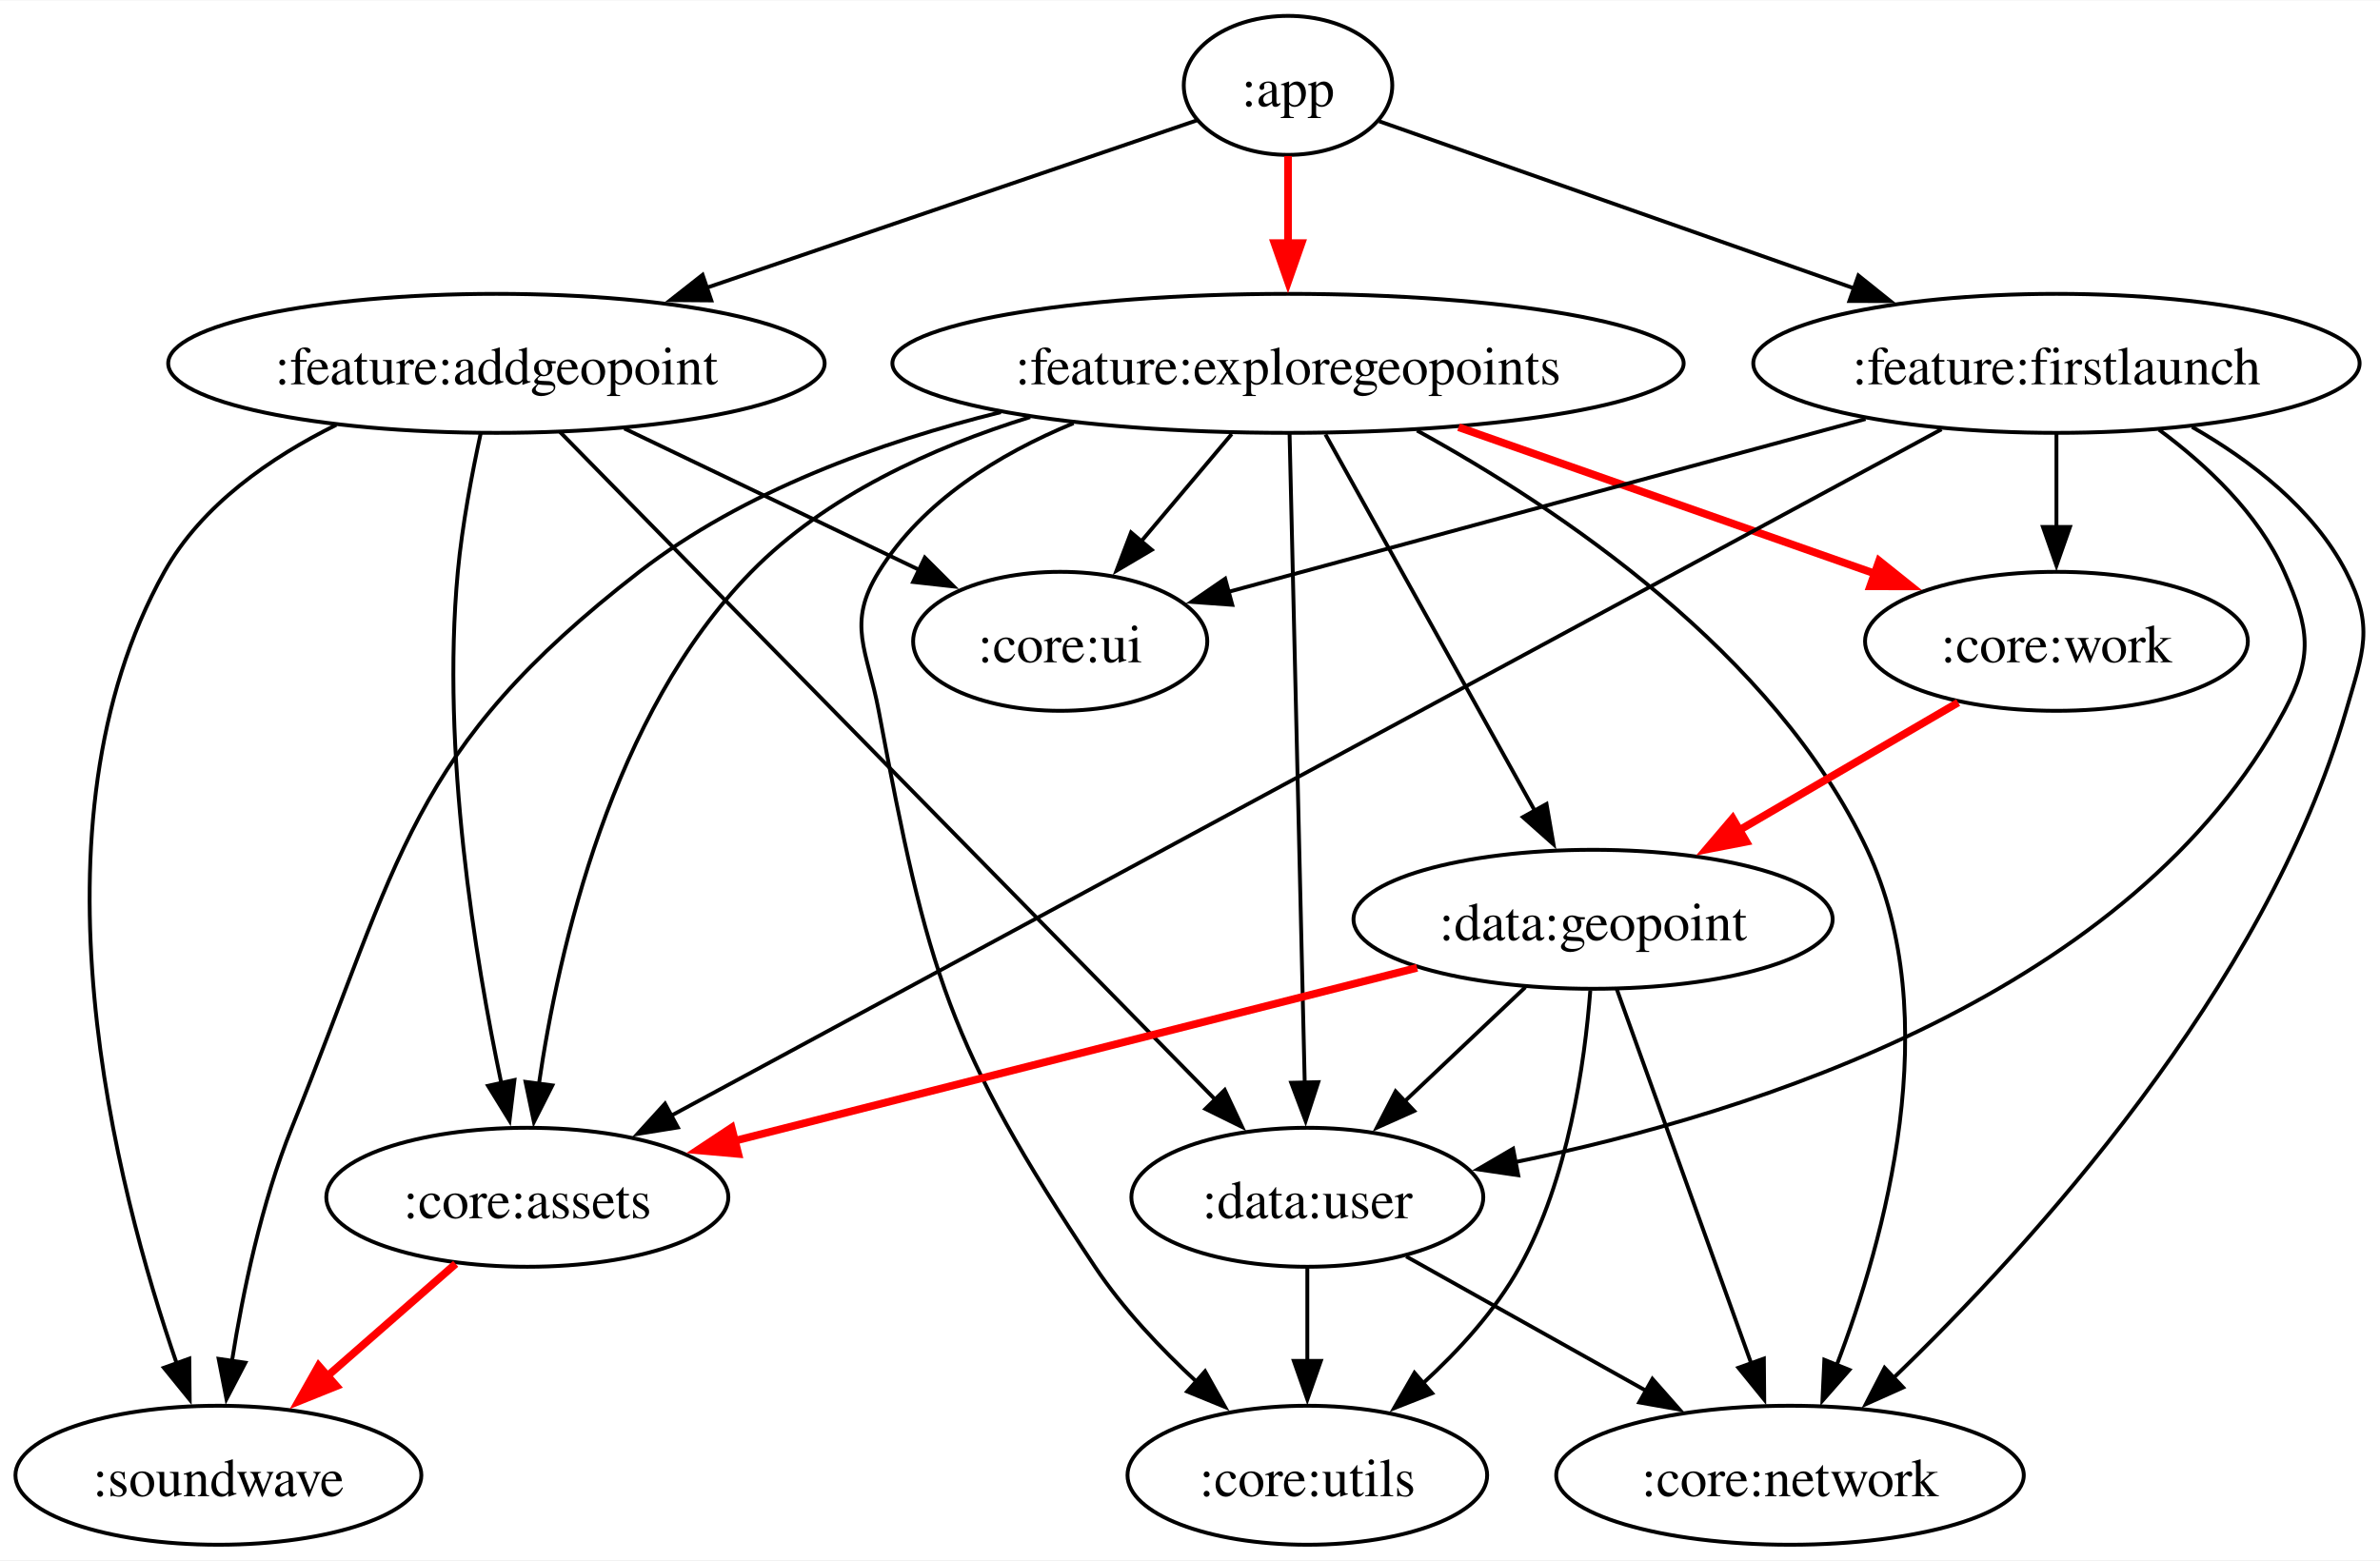
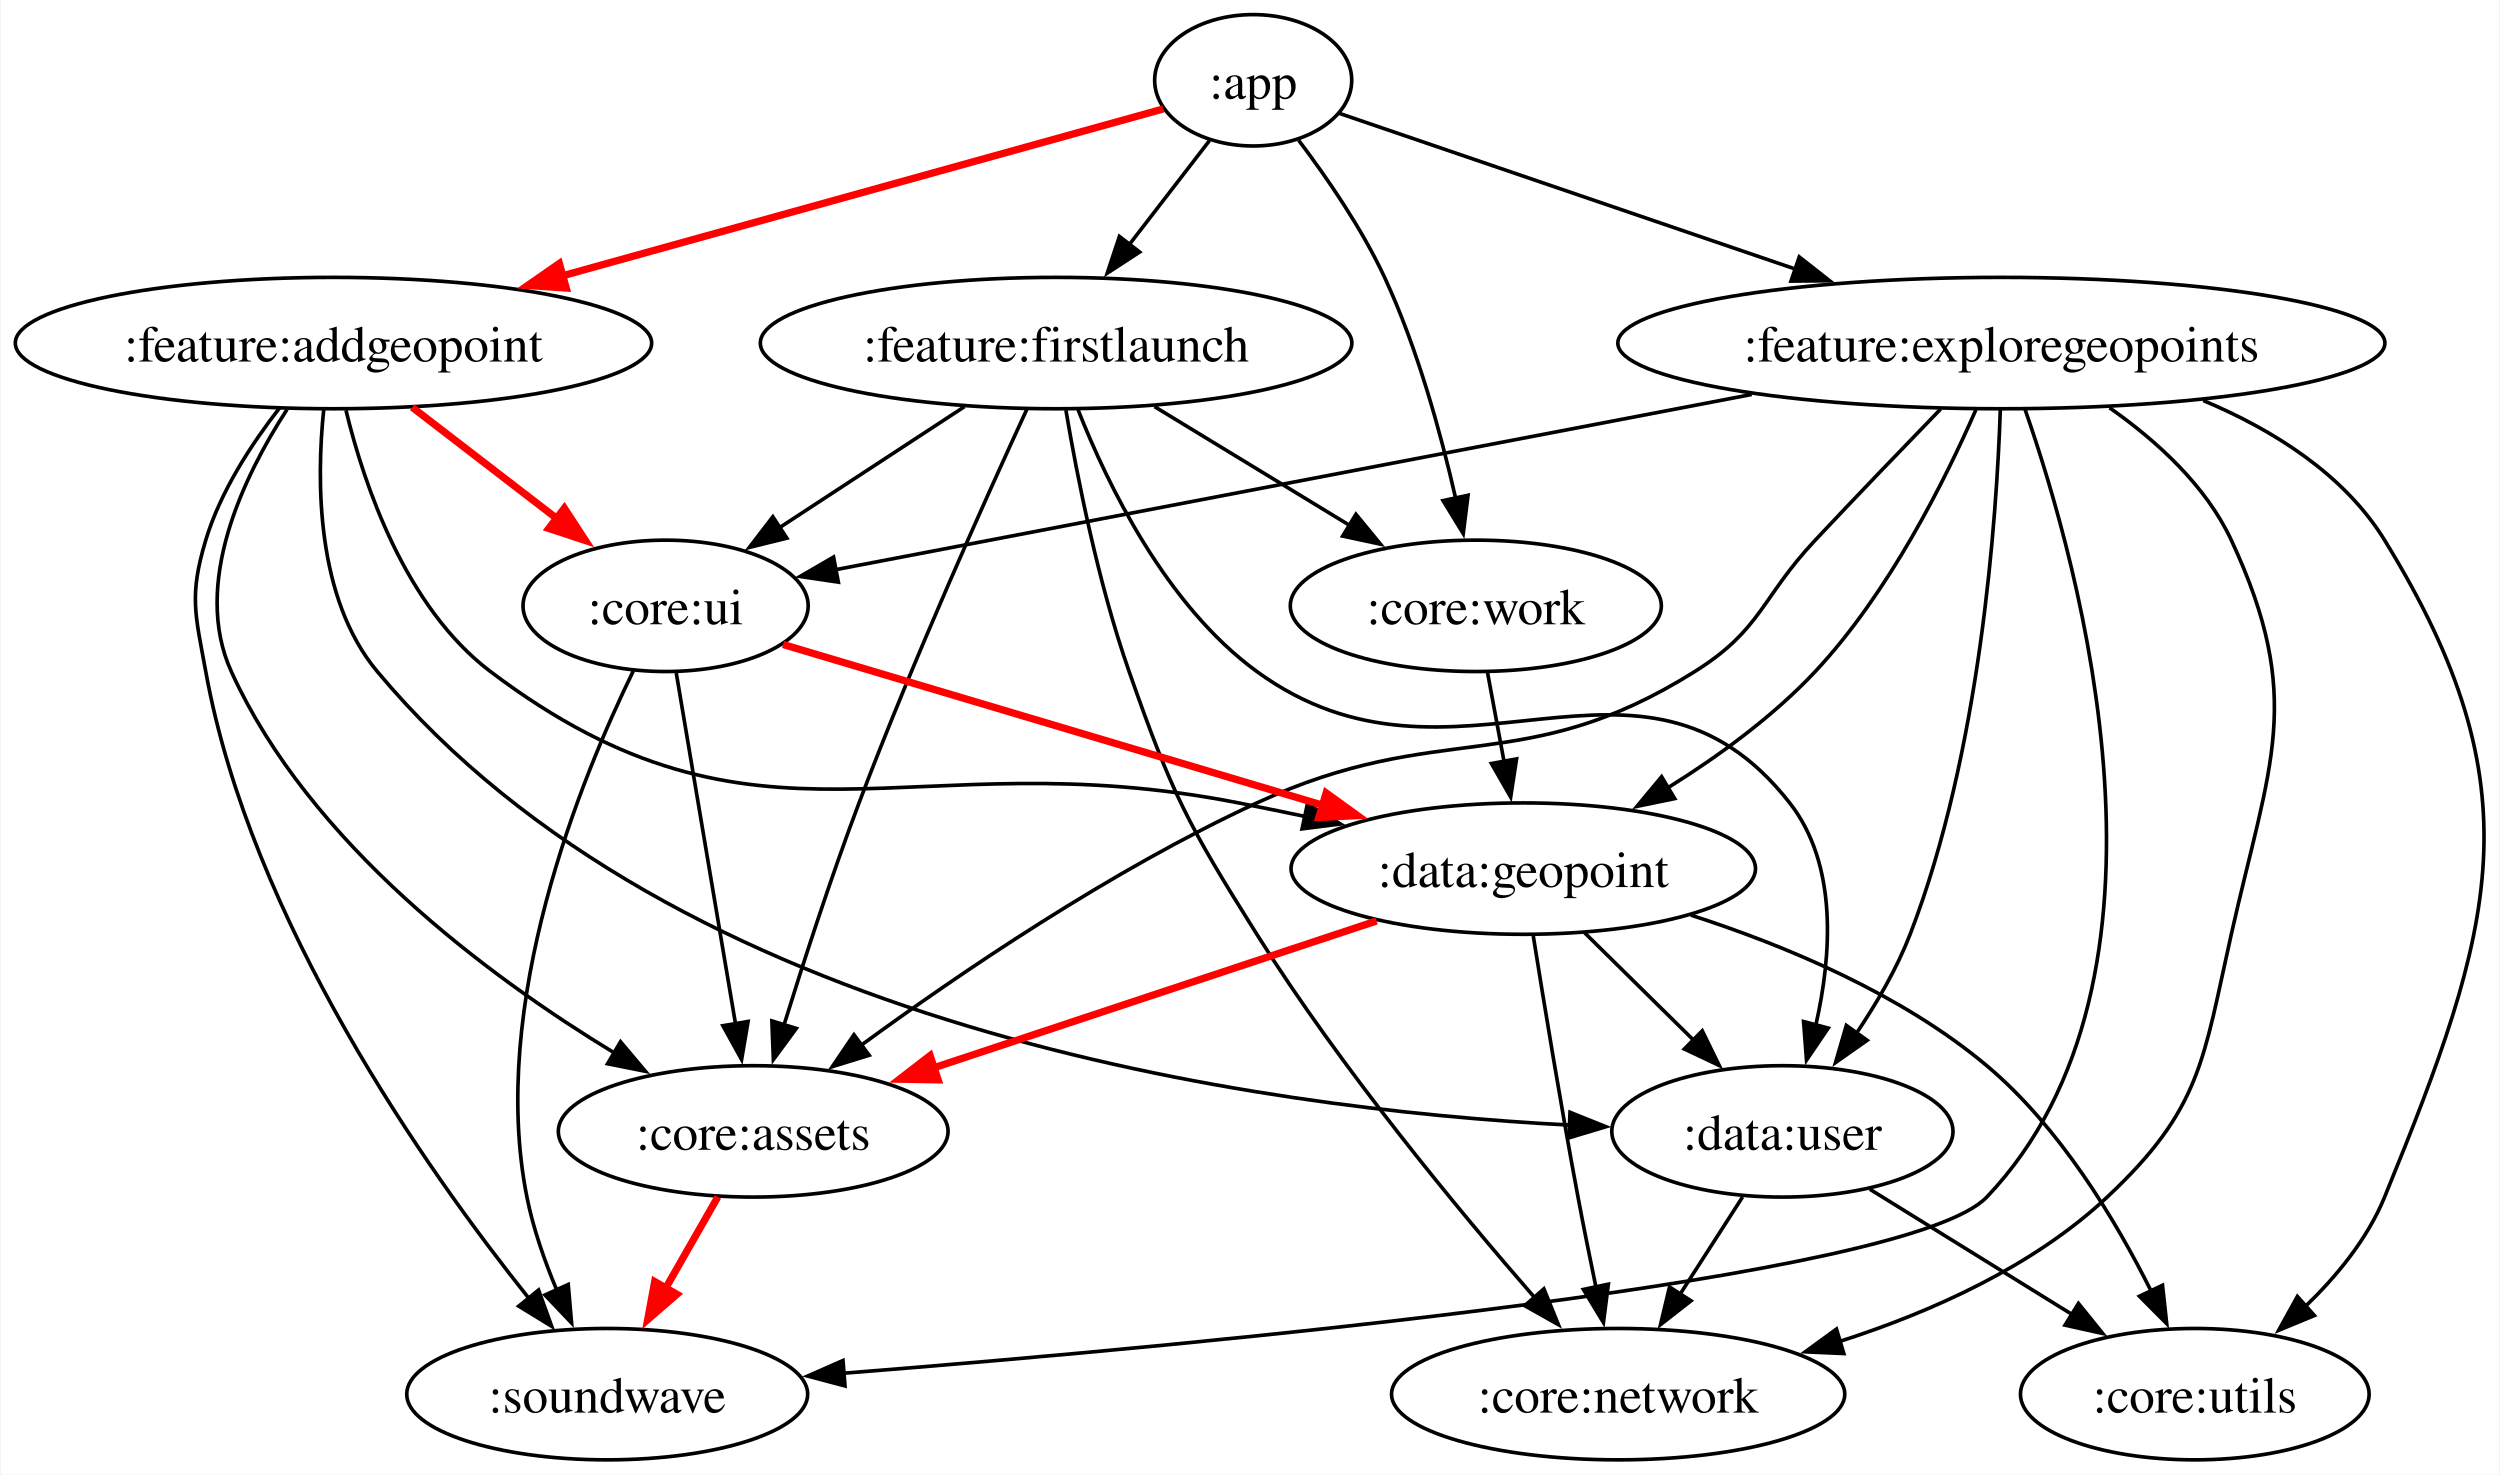
- <svg xmlns="http://www.w3.org/2000/svg" width="616pt" height="404pt" viewBox="0.00 0.00 616.35 404.00">
+ <svg xmlns="http://www.w3.org/2000/svg" width="685pt" height="404pt" viewBox="0.00 0.00 684.61 404.00">
  <g id="graph0" class="graph" transform="scale(1 1) rotate(0) translate(4 400)">
-     <polygon fill="white" stroke="none" points="-4,4 -4,-400 612.35,-400 612.35,4 -4,4" />
+     <polygon fill="white" stroke="none" points="-4,4 -4,-400 680.61,-400 680.61,4 -4,4" />
    <g id="node1" class="node">
-       <ellipse fill="none" stroke="black" cx="329.56" cy="-378" rx="27" ry="18" />
-       <text text-anchor="middle" x="329.56" y="-372.57" font-family="Times,serif" font-size="14.00">:app</text>
+       <ellipse fill="none" stroke="black" cx="339.18" cy="-378" rx="27" ry="18" />
+       <text text-anchor="middle" x="339.18" y="-372.95" font-family="Times,serif" font-size="14.00">:app</text>
    </g>
    <g id="node2" class="node">
-       <ellipse fill="none" stroke="black" cx="124.56" cy="-306" rx="85" ry="18" />
-       <text text-anchor="middle" x="124.56" y="-300.57" font-family="Times,serif" font-size="14.00">:feature:addgeopoint</text>
+       <ellipse fill="none" stroke="black" cx="400.18" cy="-234" rx="50.84" ry="18" />
+       <text text-anchor="middle" x="400.18" y="-228.95" font-family="Times,serif" font-size="14.00">:core:work</text>
    </g>
    <g id="edge1" class="edge">
-       <path fill="none" stroke="black" d="M306.04,-368.97C275.25,-358.45 220.31,-339.7 178.93,-325.56" />
-       <polygon fill="black" stroke="black" points="180.21,-322.3 169.61,-322.38 177.95,-328.93 180.21,-322.3" />
+       <path fill="none" stroke="black" d="M351.63,-361.57C359.32,-351.4 368.89,-337.52 375.18,-324 384.18,-304.63 390.58,-281.35 394.65,-263.46" />
+       <polygon fill="black" stroke="black" points="398.05,-264.3 396.73,-253.79 391.2,-262.83 398.05,-264.3" />
    </g>
    <g id="node3" class="node">
-       <ellipse fill="none" stroke="black" cx="329.56" cy="-306" rx="102.46" ry="18" />
-       <text text-anchor="middle" x="329.56" y="-300.57" font-family="Times,serif" font-size="14.00">:feature:exploregeopoints</text>
+       <ellipse fill="none" stroke="black" cx="87.18" cy="-306" rx="87.18" ry="18" />
+       <text text-anchor="middle" x="87.18" y="-300.95" font-family="Times,serif" font-size="14.00">:feature:addgeopoint</text>
    </g>
    <g id="edge2" class="edge">
-       <path fill="none" stroke="red" stroke-width="2" d="M329.56,-359.7C329.56,-352.41 329.56,-343.73 329.56,-335.54" />
-       <polygon fill="red" stroke="red" stroke-width="2" points="333.06,-337.13 329.56,-327.13 326.06,-337.13 333.06,-337.13" />
+       <path fill="none" stroke="red" stroke-width="2" d="M314.56,-370.16C276.4,-359.56 201.83,-338.85 148.49,-324.03" />
+       <polygon fill="red" stroke="red" stroke-width="2" points="150.94,-321.08 140.37,-321.78 149.07,-327.82 150.94,-321.08" />
    </g>
    <g id="node4" class="node">
-       <ellipse fill="none" stroke="black" cx="528.56" cy="-306" rx="78.51" ry="18" />
-       <text text-anchor="middle" x="528.56" y="-300.57" font-family="Times,serif" font-size="14.00">:feature:firstlaunch</text>
+       <ellipse fill="none" stroke="black" cx="544.18" cy="-306" rx="105.09" ry="18" />
+       <text text-anchor="middle" x="544.18" y="-300.95" font-family="Times,serif" font-size="14.00">:feature:exploregeopoints</text>
    </g>
    <g id="edge3" class="edge">
-       <path fill="none" stroke="black" d="M353.17,-368.7C383.35,-358.08 436.46,-339.4 476.35,-325.36" />
-       <polygon fill="black" stroke="black" points="477.27,-328.75 485.54,-322.13 474.94,-322.15 477.27,-328.75" />
+       <path fill="none" stroke="black" d="M362.69,-368.97C393.01,-358.62 446.71,-340.28 487.86,-326.23" />
+       <polygon fill="black" stroke="black" points="488.8,-329.61 497.13,-323.07 486.54,-322.98 488.8,-329.61" />
    </g>
    <g id="node5" class="node">
-       <ellipse fill="none" stroke="black" cx="132.56" cy="-90" rx="52.06" ry="18" />
-       <text text-anchor="middle" x="132.56" y="-84.58" font-family="Times,serif" font-size="14.00">:core:assets</text>
+       <ellipse fill="none" stroke="black" cx="285.18" cy="-306" rx="81.04" ry="18" />
+       <text text-anchor="middle" x="285.18" y="-300.95" font-family="Times,serif" font-size="14.00">:feature:firstlaunch</text>
    </g>
    <g id="edge4" class="edge">
-       <path fill="none" stroke="black" d="M120.5,-287.93C118.26,-277.6 115.69,-264.12 114.56,-252 110.22,-205.57 119.05,-151.74 125.82,-119.58" />
-       <polygon fill="black" stroke="black" points="129.23,-120.37 127.95,-109.85 122.39,-118.87 129.23,-120.37" />
+       <path fill="none" stroke="black" d="M327.19,-361.46C320.69,-353.04 312.49,-342.41 305.07,-332.78" />
+       <polygon fill="black" stroke="black" points="308.07,-330.94 299.19,-325.16 302.52,-335.22 308.07,-330.94" />
    </g>
    <g id="node6" class="node">
-       <ellipse fill="none" stroke="black" cx="270.56" cy="-234" rx="38.09" ry="18" />
-       <text text-anchor="middle" x="270.56" y="-228.57" font-family="Times,serif" font-size="14.00">:core:ui</text>
+       <ellipse fill="none" stroke="black" cx="413.18" cy="-162" rx="63.63" ry="18" />
+       <text text-anchor="middle" x="413.18" y="-156.95" font-family="Times,serif" font-size="14.00">:data:geopoint</text>
    </g>
    <g id="edge5" class="edge">
-       <path fill="none" stroke="black" d="M157.69,-289.12C180.45,-278.2 210.68,-263.71 234.12,-252.47" />
-       <polygon fill="black" stroke="black" points="235.5,-255.69 243,-248.21 232.47,-249.38 235.5,-255.69" />
+       <path fill="none" stroke="black" d="M403.39,-215.7C404.76,-208.32 406.39,-199.52 407.93,-191.25" />
+       <polygon fill="black" stroke="black" points="411.34,-192.06 409.73,-181.59 404.46,-190.79 411.34,-192.06" />
+     </g>
+     <g id="edge15" class="edge">
+       <path fill="none" stroke="black" d="M90.6,-287.57C95.58,-267.07 106.91,-233.59 130.18,-216 203.97,-160.22 244.41,-197.85 335.18,-180 341.13,-178.83 347.32,-177.56 353.5,-176.27" />
+       <polygon fill="black" stroke="black" points="354.03,-179.73 363.08,-174.23 352.57,-172.89 354.03,-179.73" />
    </g>
    <g id="node7" class="node">
-       <ellipse fill="none" stroke="black" cx="334.56" cy="-90" rx="45.57" ry="18" />
-       <text text-anchor="middle" x="334.56" y="-84.58" font-family="Times,serif" font-size="14.00">:data:user</text>
+       <ellipse fill="none" stroke="black" cx="202.18" cy="-90" rx="53.4" ry="18" />
+       <text text-anchor="middle" x="202.18" y="-84.95" font-family="Times,serif" font-size="14.00">:core:assets</text>
+     </g>
+     <g id="edge13" class="edge">
+       <path fill="none" stroke="black" d="M74.46,-287.82C62.6,-269.55 48.26,-240.04 59.18,-216 80.58,-168.86 129.52,-132.53 164.17,-111.47" />
+       <polygon fill="black" stroke="black" points="165.83,-114.56 172.66,-106.46 162.27,-108.53 165.83,-114.56" />
+     </g>
+     <g id="node10" class="node">
+       <ellipse fill="none" stroke="black" cx="484.18" cy="-90" rx="46.75" ry="18" />
+       <text text-anchor="middle" x="484.18" y="-84.95" font-family="Times,serif" font-size="14.00">:data:user</text>
+     </g>
+     <g id="edge16" class="edge">
+       <path fill="none" stroke="black" d="M84.51,-287.81C82.47,-268.16 82.4,-236.11 99.18,-216 180.86,-118.12 340.11,-96.19 425.98,-91.72" />
+       <polygon fill="black" stroke="black" points="425.99,-95.23 435.82,-91.28 425.68,-88.23 425.99,-95.23" />
+     </g>
+     <g id="node11" class="node">
+       <ellipse fill="none" stroke="black" cx="162.18" cy="-18" rx="54.93" ry="18" />
+       <text text-anchor="middle" x="162.18" y="-12.95" font-family="Times,serif" font-size="14.00">:soundwave</text>
+     </g>
+     <g id="edge17" class="edge">
+       <path fill="none" stroke="black" d="M72.36,-288.17C64.72,-278.35 56.18,-265.31 52.18,-252 47.57,-236.68 49.32,-231.74 52.18,-216 64.56,-147.71 112.49,-79.59 140.83,-44.11" />
+       <polygon fill="black" stroke="black" points="143.37,-46.54 146.97,-36.58 137.94,-42.12 143.37,-46.54" />
+     </g>
+     <g id="node12" class="node">
+       <ellipse fill="none" stroke="black" cx="178.18" cy="-234" rx="39.07" ry="18" />
+       <text text-anchor="middle" x="178.18" y="-228.95" font-family="Times,serif" font-size="14.00">:core:ui</text>
+     </g>
+     <g id="edge14" class="edge">
+       <path fill="none" stroke="red" stroke-width="2" d="M108.74,-288.41C121.04,-278.95 136.6,-266.98 149.87,-256.77" />
+       <polygon fill="red" stroke="red" stroke-width="2" points="150.44,-260.76 156.23,-251.88 146.17,-255.21 150.44,-260.76" />
+     </g>
+     <g id="edge26" class="edge">
+       <path fill="none" stroke="black" d="M537.2,-287.73C528.84,-268.59 513.39,-237.57 493.18,-216 481.63,-203.68 466.68,-192.8 452.83,-184.16" />
+       <polygon fill="black" stroke="black" points="454.68,-181.19 444.31,-179.05 451.09,-187.19 454.68,-181.19" />
+     </g>
+     <g id="edge22" class="edge">
+       <path fill="none" stroke="black" d="M527.53,-287.91C517.52,-277.58 504.54,-264.1 493.18,-252 478.32,-236.18 478.57,-227.53 460.18,-216 413.01,-186.42 390.74,-203.32 340.18,-180 300.35,-161.63 258.55,-133.19 231.53,-113.43" />
+       <polygon fill="black" stroke="black" points="233.95,-110.86 223.84,-107.73 229.79,-116.49 233.95,-110.86" />
+     </g>
+     <g id="node8" class="node">
+       <ellipse fill="none" stroke="black" cx="439.18" cy="-18" rx="62.1" ry="18" />
+       <text text-anchor="middle" x="439.18" y="-12.95" font-family="Times,serif" font-size="14.00">:core:network</text>
+     </g>
+     <g id="edge27" class="edge">
+       <path fill="none" stroke="black" d="M573.82,-288.27C586.59,-279.32 600.18,-267.03 607.18,-252 627.44,-208.48 617.68,-190.84 607.18,-144 599.43,-109.47 599,-96.2 573.18,-72 552.91,-53 525,-40.51 499.9,-32.46" />
+       <polygon fill="black" stroke="black" points="501.01,-29.13 490.43,-29.6 499,-35.84 501.01,-29.13" />
+     </g>
+     <g id="node9" class="node">
+       <ellipse fill="none" stroke="black" cx="597.18" cy="-18" rx="47.77" ry="18" />
+       <text text-anchor="middle" x="597.18" y="-12.95" font-family="Times,serif" font-size="14.00">:core:utils</text>
+     </g>
+     <g id="edge21" class="edge">
+       <path fill="none" stroke="black" d="M599.5,-290.26C618.63,-282.22 638.05,-270.09 649.18,-252 691.11,-183.87 679.44,-146.06 649.18,-72 644.52,-60.61 636.11,-50.34 627.38,-41.94" />
+       <polygon fill="black" stroke="black" points="629.95,-39.55 620.16,-35.5 625.29,-44.77 629.95,-39.55" />
+     </g>
+     <g id="edge24" class="edge">
+       <path fill="none" stroke="black" d="M543.9,-287.94C542.89,-257.86 538.45,-193.87 519.18,-144 515.52,-134.54 509.97,-125.03 504.36,-116.73" />
+       <polygon fill="black" stroke="black" points="507.4,-114.96 498.74,-108.86 501.7,-119.03 507.4,-114.96" />
+     </g>
+     <g id="edge25" class="edge">
+       <path fill="none" stroke="black" d="M550.68,-287.78C565.68,-244.79 597.22,-131.93 540.18,-72 518.95,-49.7 329.35,-31.85 227.01,-23.74" />
+       <polygon fill="black" stroke="black" points="227.33,-20.25 217.09,-22.96 226.79,-27.23 227.33,-20.25" />
+     </g>
+     <g id="edge23" class="edge">
+       <path fill="none" stroke="black" d="M475.77,-291.92C402.53,-277.91 288.32,-256.07 224.8,-243.92" />
+       <polygon fill="black" stroke="black" points="225.51,-240.49 215.03,-242.05 224.2,-247.37 225.51,-240.49" />
+     </g>
+     <g id="edge31" class="edge">
+       <path fill="none" stroke="black" d="M312.14,-288.59C328.12,-278.86 348.54,-266.43 365.69,-255.99" />
+       <polygon fill="black" stroke="black" points="367.33,-259.09 374.06,-250.9 363.69,-253.11 367.33,-259.09" />
+     </g>
+     <g id="edge28" class="edge">
+       <path fill="none" stroke="black" d="M277.15,-287.82C266.12,-263.91 245.97,-219.14 231.18,-180 223.58,-159.9 216.09,-136.81 210.63,-119.19" />
+       <polygon fill="black" stroke="black" points="213.99,-118.21 207.71,-109.67 207.3,-120.26 213.99,-118.21" />
+     </g>
+     <g id="edge29" class="edge">
+       <path fill="none" stroke="black" d="M287.86,-287.61C290.94,-269.42 296.7,-240.21 305.18,-216 316.93,-182.42 321.24,-174.12 340.18,-144 363.27,-107.26 395.2,-68.65 416.49,-44.23" />
+       <polygon fill="black" stroke="black" points="418.83,-46.86 422.81,-37.04 413.58,-42.24 418.83,-46.86" />
+     </g>
+     <g id="edge32" class="edge">
+       <path fill="none" stroke="black" d="M291.18,-287.77C299.15,-267.46 315.22,-234.18 340.18,-216 394.2,-176.65 444.96,-232.61 486.18,-180 499.44,-163.07 497.69,-138.26 493.34,-119.13" />
+       <polygon fill="black" stroke="black" points="496.74,-118.3 490.79,-109.54 489.98,-120.1 496.74,-118.3" />
+     </g>
+     <g id="edge30" class="edge">
+       <path fill="none" stroke="black" d="M260.09,-288.59C244.95,-278.68 225.53,-265.98 209.4,-255.43" />
+       <polygon fill="black" stroke="black" points="211.4,-252.55 201.12,-250.01 207.57,-258.41 211.4,-252.55" />
    </g>
    <g id="edge6" class="edge">
-       <path fill="none" stroke="black" d="M141.04,-288.21C178.02,-250.52 267.76,-159.08 310.78,-115.23" />
-       <polygon fill="black" stroke="black" points="313.17,-117.8 317.67,-108.21 308.17,-112.89 313.17,-117.8" />
-     </g>
-     <g id="node8" class="node">
-       <ellipse fill="none" stroke="black" cx="52.56" cy="-18" rx="52.56" ry="18" />
-       <text text-anchor="middle" x="52.56" y="-12.57" font-family="Times,serif" font-size="14.00">:soundwave</text>
+       <path fill="none" stroke="red" stroke-width="2" d="M372.99,-147.67C337.95,-136.04 287.06,-119.16 249.94,-106.85" />
+       <polygon fill="red" stroke="red" stroke-width="2" points="252.85,-104.12 242.26,-104.3 250.65,-110.77 252.85,-104.12" />
    </g>
    <g id="edge7" class="edge">
-       <path fill="none" stroke="black" d="M83.08,-290.06C66.11,-281.66 48.22,-269.3 38.56,-252 1.77,-186.11 25.91,-92.79 41.81,-46.81" />
-       <polygon fill="black" stroke="black" points="45.02,-48.21 45.12,-37.61 38.44,-45.84 45.02,-48.21" />
+       <path fill="none" stroke="black" d="M415.92,-143.57C418.79,-125.6 423.52,-96.79 428.18,-72 429.69,-63.93 431.46,-55.2 433.12,-47.2" />
+       <polygon fill="black" stroke="black" points="436.5,-48.14 435.14,-37.63 429.65,-46.7 436.5,-48.14" />
+     </g>
+     <g id="edge8" class="edge">
+       <path fill="none" stroke="black" d="M459.11,-149.25C485,-140.91 516.75,-127.66 540.18,-108 560.13,-91.26 575.48,-65.72 585.19,-46.29" />
+       <polygon fill="black" stroke="black" points="588.33,-47.84 589.48,-37.31 582.01,-44.83 588.33,-47.84" />
+     </g>
+     <g id="edge9" class="edge">
+       <path fill="none" stroke="black" d="M430,-144.41C438.97,-135.57 450.17,-124.53 460.05,-114.79" />
+       <polygon fill="black" stroke="black" points="462.22,-117.56 466.88,-108.05 457.31,-112.58 462.22,-117.56" />
+     </g>
+     <g id="edge10" class="edge">
+       <path fill="none" stroke="red" stroke-width="2" d="M192.5,-72.05C187.97,-64.14 182.49,-54.54 177.43,-45.69" />
+       <polygon fill="red" stroke="red" stroke-width="2" points="181.27,-45.36 173.27,-38.42 175.2,-48.84 181.27,-45.36" />
+     </g>
+     <g id="edge11" class="edge">
+       <path fill="none" stroke="black" d="M473.28,-72.05C468.14,-64.06 461.89,-54.33 456.15,-45.4" />
+       <polygon fill="black" stroke="black" points="459.14,-43.58 450.79,-37.06 453.25,-47.37 459.14,-43.58" />
    </g>
    <g id="edge12" class="edge">
-       <path fill="none" stroke="black" d="M262.78,-292.08C237.38,-284.21 209.92,-271.72 190.56,-252 154.47,-215.24 140.66,-154.41 135.51,-118.99" />
-       <polygon fill="black" stroke="black" points="139.04,-118.98 134.27,-109.52 132.1,-119.89 139.04,-118.98" />
+       <path fill="none" stroke="black" d="M508.14,-74.15C524.32,-64.13 545.9,-50.76 563.77,-39.7" />
+       <polygon fill="black" stroke="black" points="565.3,-42.86 571.96,-34.62 561.62,-36.91 565.3,-42.86" />
    </g>
-     <g id="edge13" class="edge">
-       <path fill="none" stroke="black" d="M314.98,-287.7C307.91,-279.32 299.3,-269.1 291.55,-259.9" />
-       <polygon fill="black" stroke="black" points="294.26,-257.69 285.14,-252.3 288.91,-262.2 294.26,-257.69" />
-     </g>
-     <g id="edge14" class="edge">
-       <path fill="none" stroke="black" d="M329.96,-287.85C330.82,-251.14 332.84,-164.66 333.89,-119.53" />
-       <polygon fill="black" stroke="black" points="337.39,-119.82 334.12,-109.75 330.39,-119.66 337.39,-119.82" />
-     </g>
-     <g id="edge16" class="edge">
-       <path fill="none" stroke="black" d="M255.18,-293.36C223.87,-285.62 188.52,-272.88 161.56,-252 101.89,-205.79 99.87,-177.96 71.56,-108 63.71,-88.6 58.9,-65.46 56.08,-47.63" />
-       <polygon fill="black" stroke="black" points="59.55,-47.15 54.65,-37.75 52.62,-48.15 59.55,-47.15" />
-     </g>
-     <g id="node9" class="node">
-       <ellipse fill="none" stroke="black" cx="459.56" cy="-18" rx="60.54" ry="18" />
-       <text text-anchor="middle" x="459.56" y="-12.57" font-family="Times,serif" font-size="14.00">:core:network</text>
+     <g id="edge19" class="edge">
+       <path fill="none" stroke="red" stroke-width="2" d="M210.36,-223.41C248.8,-211.96 313.67,-192.64 359.69,-178.93" />
+       <polygon fill="red" stroke="red" stroke-width="2" points="359.17,-182.74 367.76,-176.53 357.17,-176.03 359.17,-182.74" />
    </g>
    <g id="edge18" class="edge">
-       <path fill="none" stroke="black" d="M362.97,-288.59C399.37,-268.61 455.62,-231.11 479.56,-180 499.95,-136.46 484.26,-79.4 471.53,-46.21" />
-       <polygon fill="black" stroke="black" points="474.94,-45.29 467.96,-37.33 468.45,-47.91 474.94,-45.29" />
-     </g>
-     <g id="node10" class="node">
-       <ellipse fill="none" stroke="black" cx="334.56" cy="-18" rx="46.57" ry="18" />
-       <text text-anchor="middle" x="334.56" y="-12.57" font-family="Times,serif" font-size="14.00">:core:utils</text>
-     </g>
-     <g id="edge11" class="edge">
-       <path fill="none" stroke="black" d="M274.01,-290.5C254.6,-282.48 234.86,-270.29 223.56,-252 215.15,-238.39 220.61,-231.73 223.56,-216 236.22,-148.51 241.5,-129.16 279.56,-72 286.82,-61.1 296.66,-50.72 306.02,-42.08" />
-       <polygon fill="black" stroke="black" points="308.08,-44.93 313.25,-35.68 303.44,-39.69 308.08,-44.93" />
-     </g>
-     <g id="node11" class="node">
-       <ellipse fill="none" stroke="black" cx="528.56" cy="-234" rx="49.57" ry="18" />
-       <text text-anchor="middle" x="528.56" y="-228.57" font-family="Times,serif" font-size="14.00">:core:work</text>
-     </g>
-     <g id="edge15" class="edge">
-       <path fill="none" stroke="red" stroke-width="2" d="M373.73,-289.46C406.23,-278.03 450.3,-262.53 483.11,-250.99" />
-       <polygon fill="red" stroke="red" stroke-width="2" points="482.64,-254.86 490.91,-248.24 480.32,-248.26 482.64,-254.86" />
-     </g>
-     <g id="node12" class="node">
-       <ellipse fill="none" stroke="black" cx="408.56" cy="-162" rx="62.04" ry="18" />
-       <text text-anchor="middle" x="408.56" y="-156.57" font-family="Times,serif" font-size="14.00">:data:geopoint</text>
-     </g>
-     <g id="edge17" class="edge">
-       <path fill="none" stroke="black" d="M339.25,-287.59C352.83,-263.18 377.64,-218.58 393.6,-189.89" />
-       <polygon fill="black" stroke="black" points="396.5,-191.87 398.31,-181.43 390.39,-188.47 396.5,-191.87" />
-     </g>
-     <g id="edge24" class="edge">
-       <path fill="none" stroke="black" d="M498.8,-288.92C427.62,-250.45 247.68,-153.21 169.63,-111.03" />
-       <polygon fill="black" stroke="black" points="171.54,-108.09 161.08,-106.41 168.22,-114.25 171.54,-108.09" />
-     </g>
-     <g id="edge26" class="edge">
-       <path fill="none" stroke="black" d="M479.12,-291.59C431.37,-278.63 359.76,-259.2 314.11,-246.81" />
-       <polygon fill="black" stroke="black" points="315.12,-243.46 304.55,-244.22 313.28,-250.22 315.12,-243.46" />
-     </g>
-     <g id="edge27" class="edge">
-       <path fill="none" stroke="black" d="M555.13,-288.8C567.45,-279.68 580.83,-267.09 587.56,-252 594.08,-237.39 595.11,-230.11 587.56,-216 548.39,-142.8 450.22,-111.74 388.33,-99.1" />
-       <polygon fill="black" stroke="black" points="389.18,-95.7 378.7,-97.24 387.85,-102.58 389.18,-95.7" />
-     </g>
-     <g id="edge25" class="edge">
-       <path fill="none" stroke="black" d="M563.69,-289.52C578.86,-280.85 595.06,-268.42 603.56,-252 610.92,-237.79 608.01,-231.37 603.56,-216 582.68,-143.86 521.66,-77.16 486.11,-42.96" />
-       <polygon fill="black" stroke="black" points="488.85,-40.74 479.18,-36.41 484.05,-45.83 488.85,-40.74" />
-     </g>
-     <g id="edge28" class="edge">
-       <path fill="none" stroke="black" d="M528.56,-287.7C528.56,-280.41 528.56,-271.73 528.56,-263.54" />
-       <polygon fill="black" stroke="black" points="532.06,-263.62 528.56,-253.62 525.06,-263.62 532.06,-263.62" />
-     </g>
-     <g id="edge8" class="edge">
-       <path fill="none" stroke="red" stroke-width="2" d="M114.01,-72.76C103.81,-63.84 90.97,-52.61 79.67,-42.72" />
-       <polygon fill="red" stroke="red" stroke-width="2" points="83.12,-41.09 73.29,-37.14 78.51,-46.36 83.12,-41.09" />
-     </g>
-     <g id="edge9" class="edge">
-       <path fill="none" stroke="black" d="M360.16,-74.67C378.04,-64.65 402.2,-51.12 422.23,-39.91" />
-       <polygon fill="black" stroke="black" points="423.93,-42.96 430.94,-35.02 420.51,-36.86 423.93,-42.96" />
-     </g>
-     <g id="edge10" class="edge">
-       <path fill="none" stroke="black" d="M334.56,-71.7C334.56,-64.41 334.56,-55.73 334.56,-47.54" />
-       <polygon fill="black" stroke="black" points="338.06,-47.62 334.56,-37.62 331.06,-47.62 338.06,-47.62" />
-     </g>
-     <g id="edge19" class="edge">
-       <path fill="none" stroke="red" stroke-width="2" d="M503.11,-218.15C486.2,-208.29 463.73,-195.18 444.94,-184.22" />
-       <polygon fill="red" stroke="red" stroke-width="2" points="448.24,-182.09 437.84,-180.08 444.71,-188.14 448.24,-182.09" />
+       <path fill="none" stroke="black" d="M181.1,-215.6C184.12,-197.66 188.97,-168.87 193.18,-144 194.52,-136.06 195.98,-127.44 197.33,-119.51" />
+       <polygon fill="black" stroke="black" points="200.78,-120.12 199,-109.68 193.88,-118.95 200.78,-120.12" />
    </g>
    <g id="edge20" class="edge">
-       <path fill="none" stroke="red" stroke-width="2" d="M362.99,-149.44C313.92,-137 235.99,-117.23 184.57,-104.19" />
-       <polygon fill="red" stroke="red" stroke-width="2" points="187.18,-101.24 176.63,-102.18 185.46,-108.03 187.18,-101.24" />
-     </g>
-     <g id="edge23" class="edge">
-       <path fill="none" stroke="black" d="M391.02,-144.41C381.67,-135.57 370.01,-124.53 359.71,-114.79" />
-       <polygon fill="black" stroke="black" points="362.23,-112.36 352.56,-108.03 357.42,-117.44 362.23,-112.36" />
-     </g>
-     <g id="edge21" class="edge">
-       <path fill="none" stroke="black" d="M414.71,-143.87C423.37,-119.78 439.23,-75.6 449.59,-46.77" />
-       <polygon fill="black" stroke="black" points="452.79,-48.21 452.88,-37.61 446.2,-45.84 452.79,-48.21" />
-     </g>
-     <g id="edge22" class="edge">
-       <path fill="none" stroke="black" d="M407.84,-143.55C406.4,-124.81 402.15,-94.65 389.56,-72 383.25,-60.64 373.71,-50.21 364.34,-41.66" />
-       <polygon fill="black" stroke="black" points="366.88,-39.24 357.02,-35.36 362.31,-44.54 366.88,-39.24" />
+       <path fill="none" stroke="black" d="M169.33,-216.16C155.07,-186.96 129.62,-124.95 140.18,-72 141.89,-63.4 145.03,-54.45 148.4,-46.41" />
+       <polygon fill="black" stroke="black" points="151.5,-48.05 152.42,-37.5 145.12,-45.17 151.5,-48.05" />
    </g>
  </g>
</svg>
